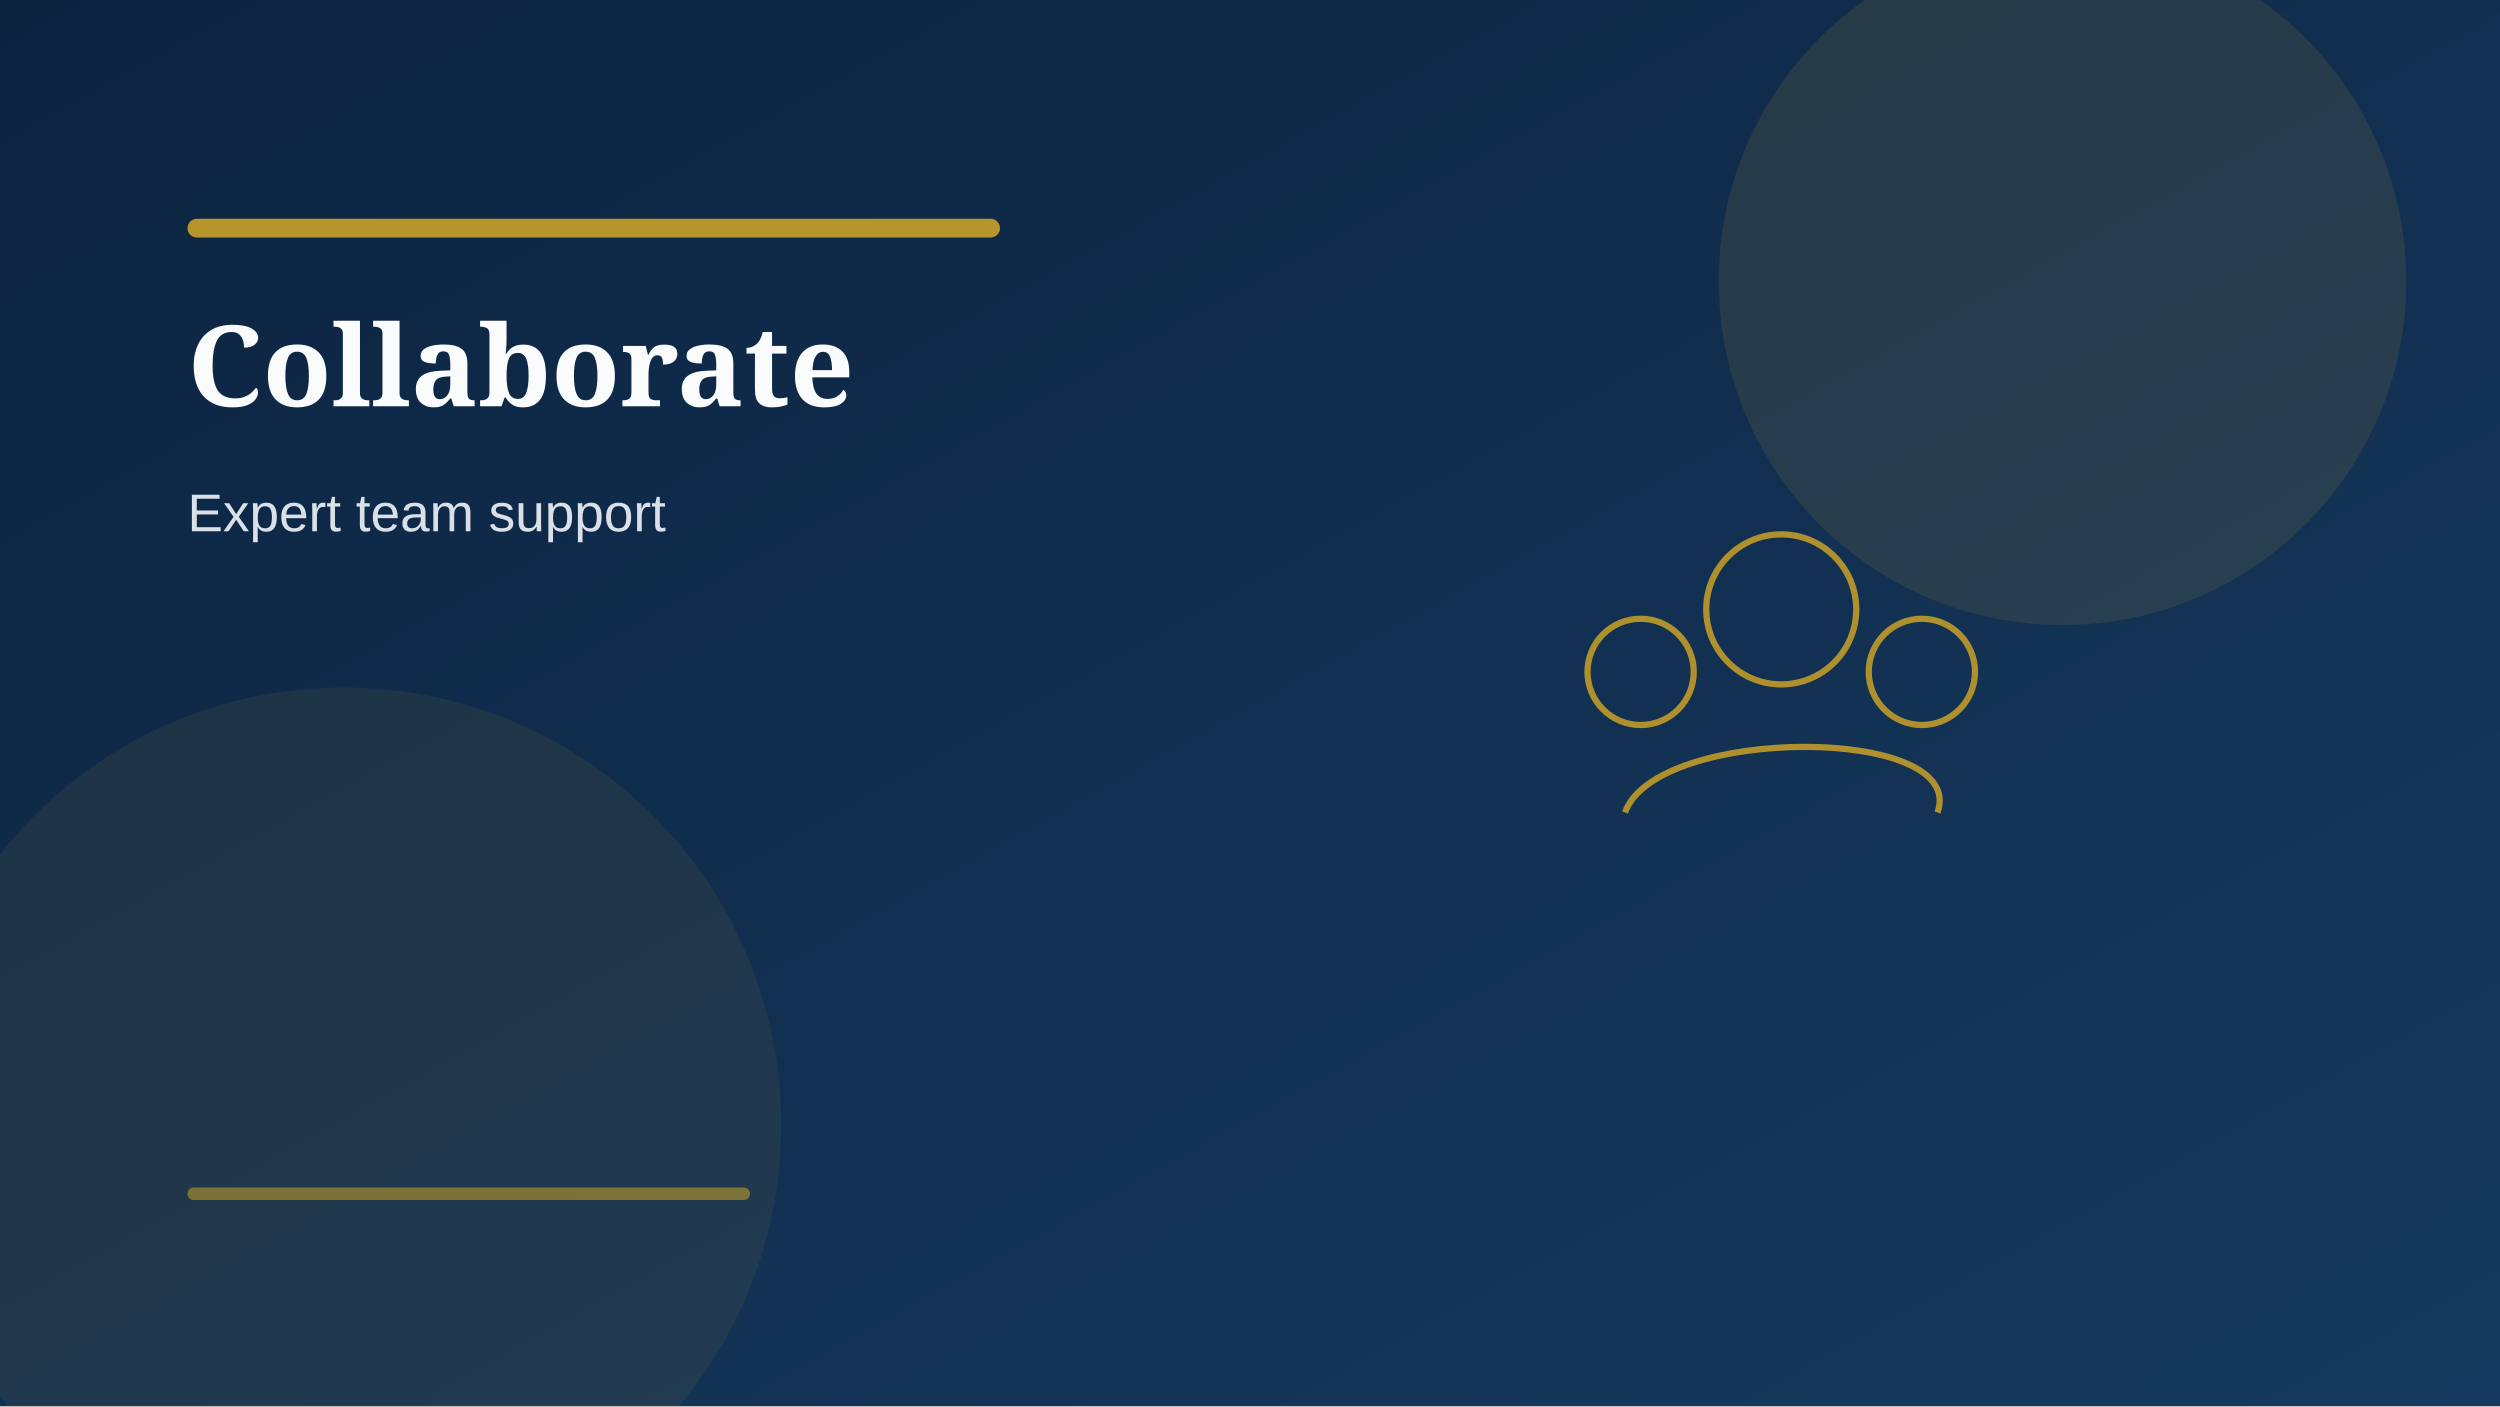
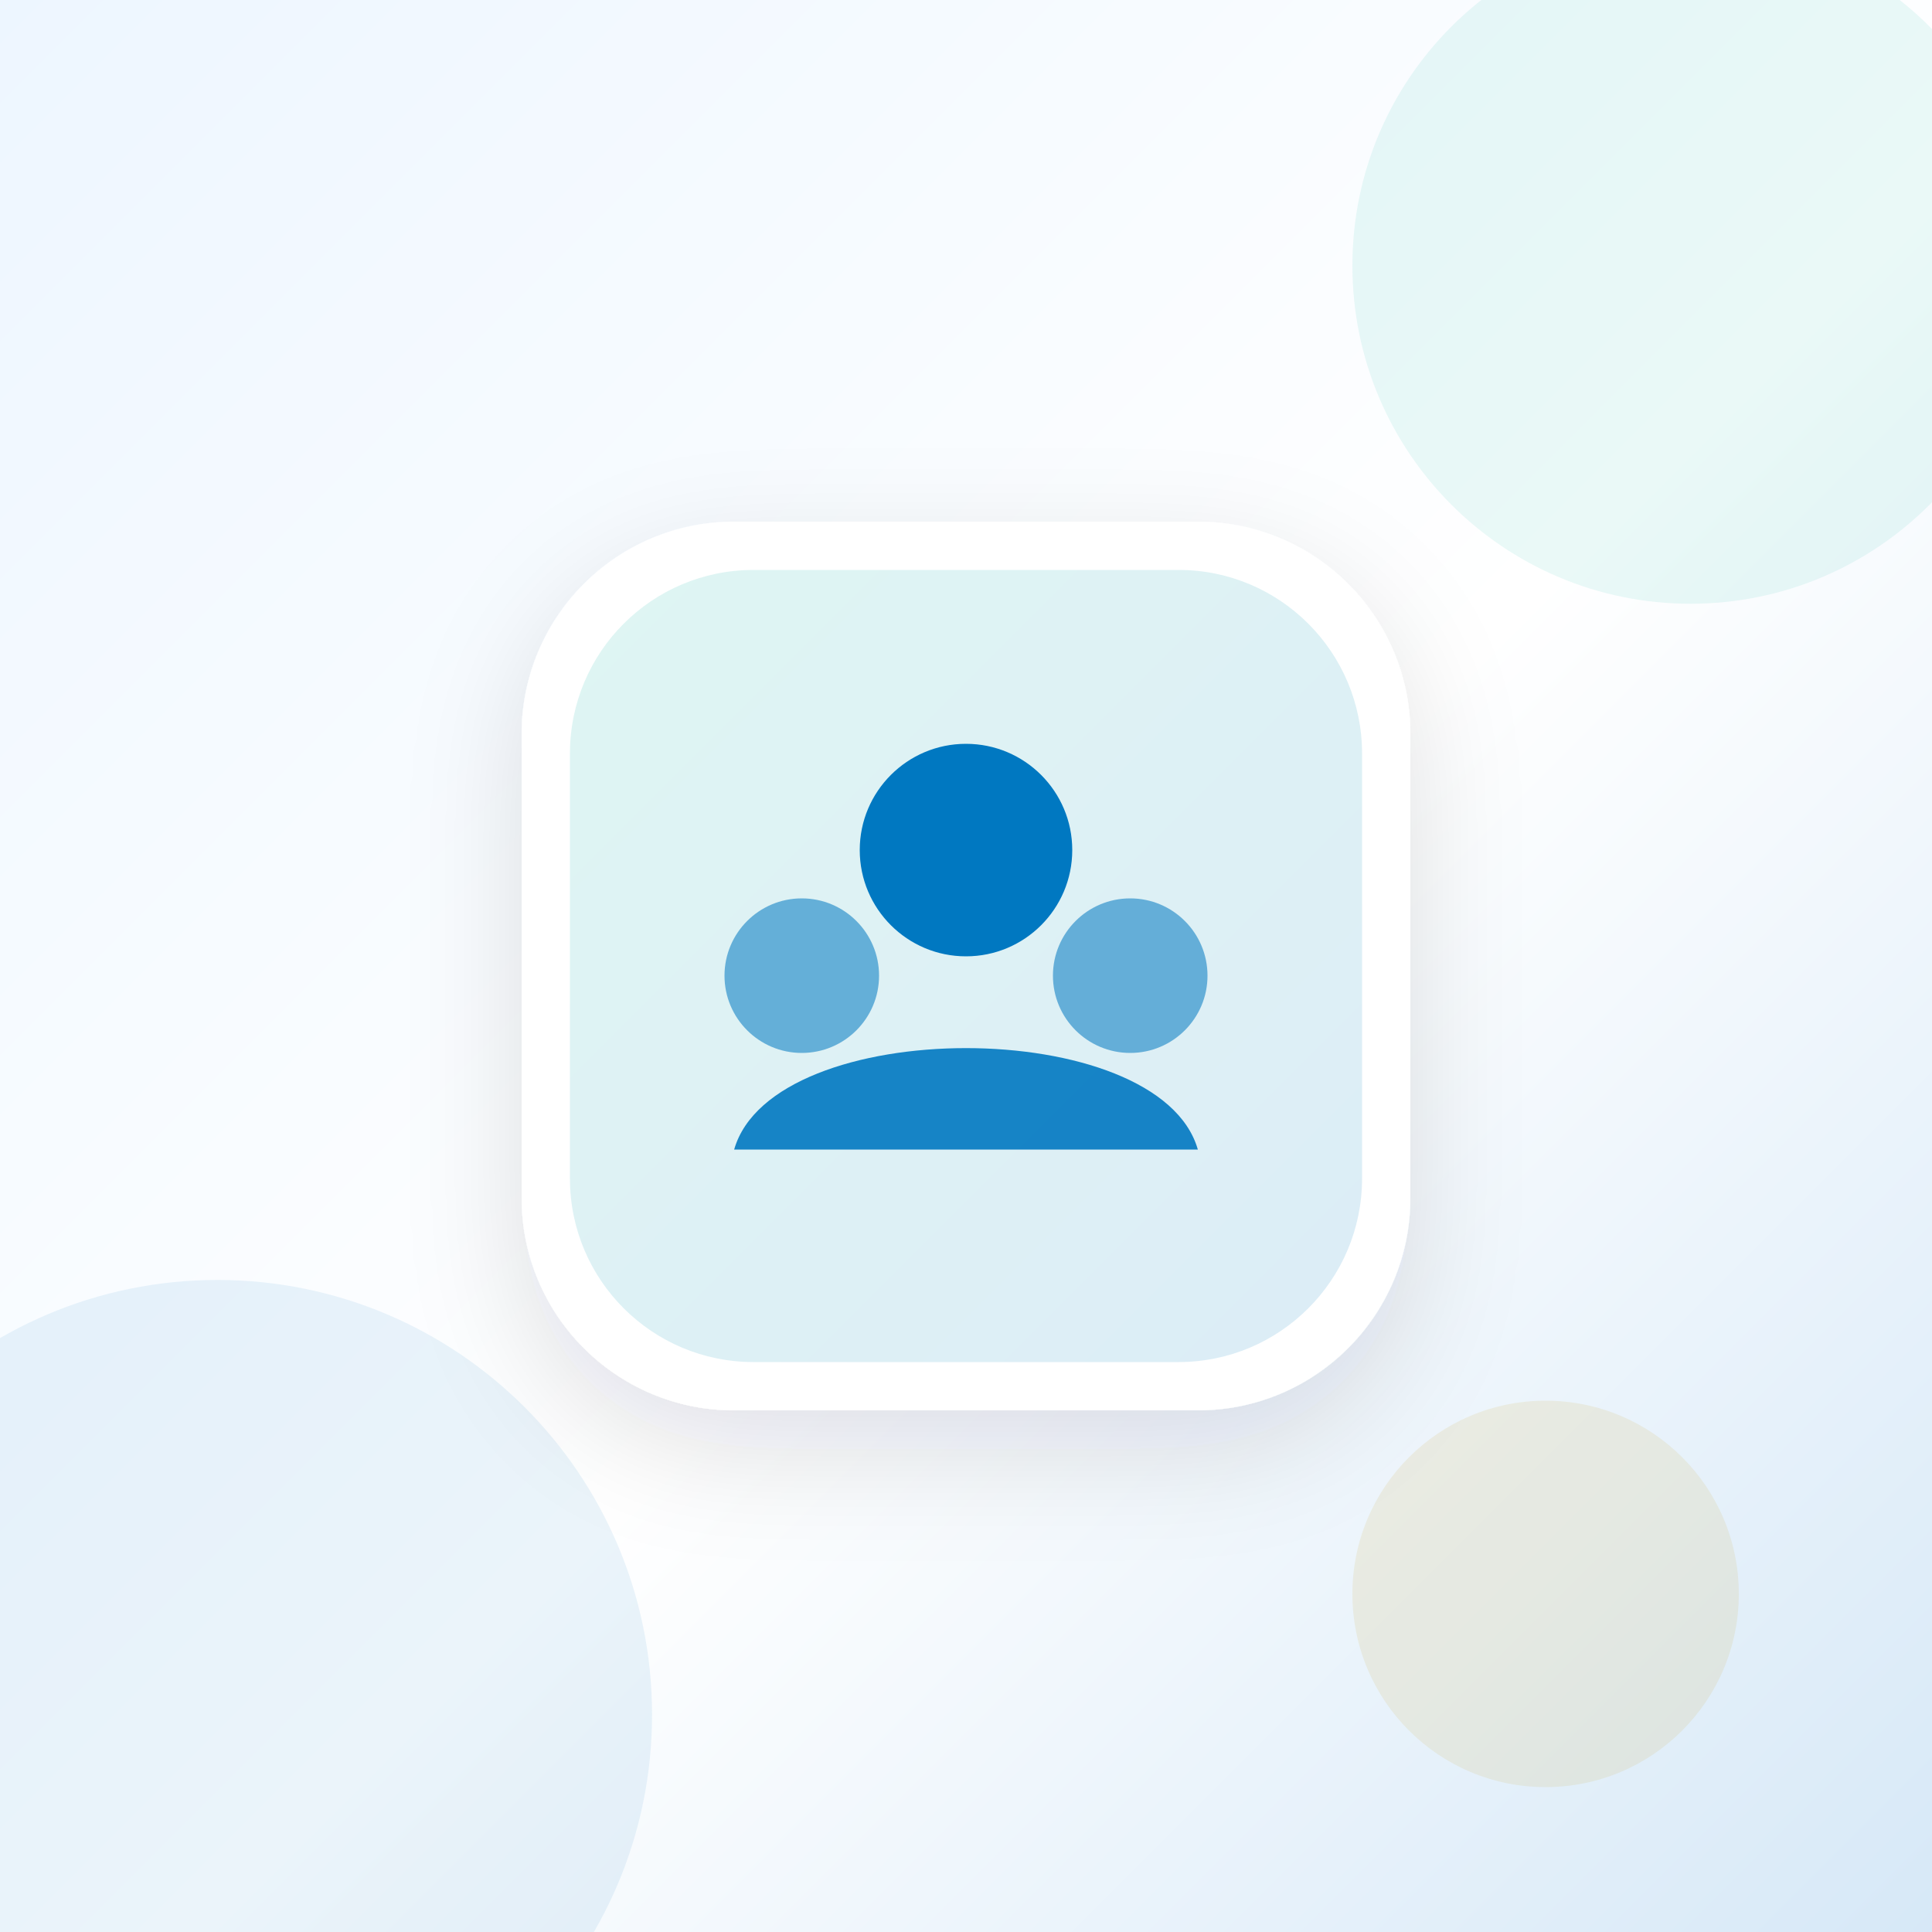
- <svg xmlns="http://www.w3.org/2000/svg" viewBox="0 0 1600 900" role="img" aria-label="Collaborate">
+ <svg xmlns="http://www.w3.org/2000/svg" viewBox="0 0 400 400" role="img">
  <defs>
-     <linearGradient id="bg" x1="0%" y1="0%" x2="100%" y2="100%">
-       <stop offset="0%" stop-color="#0C2340" />
-       <stop offset="100%" stop-color="#163A5F" />
+     <linearGradient id="bg-carousel-2" x1="0%" y1="0%" x2="100%" y2="100%">
+       <stop offset="0%" stop-color="#EDF6FF" />
+       <stop offset="55%" stop-color="#FFFFFF" />
+       <stop offset="100%" stop-color="#D6E8F7" />
    </linearGradient>
-     <linearGradient id="accent" x1="0%" y1="0%" x2="100%" y2="0%">
-       <stop offset="0%" stop-color="#C9A227" />
-       <stop offset="100%" stop-color="#C9A227" />
+     <linearGradient id="plate-carousel-2" x1="0%" y1="0%" x2="100%" y2="100%">
+       <stop offset="0%" stop-color="#14B8A6" />
+       <stop offset="100%" stop-color="#0078C1" />
    </linearGradient>
+     <filter id="shadow-carousel-2" x="-20%" y="-20%" width="140%" height="140%">
+       <feDropShadow dx="0" dy="8" stdDeviation="12" flood-color="#0C2340" flood-opacity="0.12" />
+     </filter>
  </defs>
-   <rect width="1600" height="900" fill="url(#bg)" />
-   <circle cx="1320" cy="180" r="220" fill="#C9A227" opacity="0.12" />
-   <circle cx="220" cy="720" r="280" fill="#C9A227" opacity="0.08" />
-   <rect x="120" y="140" width="520" height="12" rx="6" fill="url(#accent)" opacity="0.9" />
-   <text x="120" y="260" fill="#FAFBFC" font-family="Georgia, serif" font-size="72" font-weight="700">Collaborate</text>
-   <text x="120" y="340" fill="#F0F4F8" font-family="Arial, sans-serif" font-size="34" opacity="0.9">Expert team support</text>
-   <g transform="translate(980, 320)" fill="none" stroke="#C9A227" stroke-width="4" opacity="0.85">
-     <circle cx="160" cy="70" r="48" />
-     <path d="M60 200c20-56 220-56 200 0" />
-     <circle cx="70" cy="110" r="34" />
-     <circle cx="250" cy="110" r="34" />
+   <rect width="400" height="400" fill="url(#bg-carousel-2)" />
+   <circle cx="350" cy="55" r="70" fill="#14B8A6" opacity="0.09" />
+   <circle cx="45" cy="355" r="90" fill="#0078C1" opacity="0.08" />
+   <circle cx="320" cy="330" r="40" fill="#C9A227" opacity="0.12" />
+   <g filter="url(#shadow-carousel-2)">
+     <rect x="108" y="108" width="184" height="184" rx="44" fill="#FFFFFF" />
+     <rect x="118" y="118" width="164" height="164" rx="38" fill="url(#plate-carousel-2)" opacity="0.14" />
  </g>
-   <rect x="120" y="760" width="360" height="8" rx="4" fill="#C9A227" opacity="0.55" />
+   <g transform="translate(200, 200)">
+     <g fill="#0078C1">
+       <circle cx="0" cy="-24" r="22" />
+       <path d="M-48 38c8-28 88-28 96 0" opacity="0.9" />
+       <circle cx="-34" cy="2" r="16" opacity="0.55" />
+       <circle cx="34" cy="2" r="16" opacity="0.55" />
+     </g>
+   </g>
</svg>
